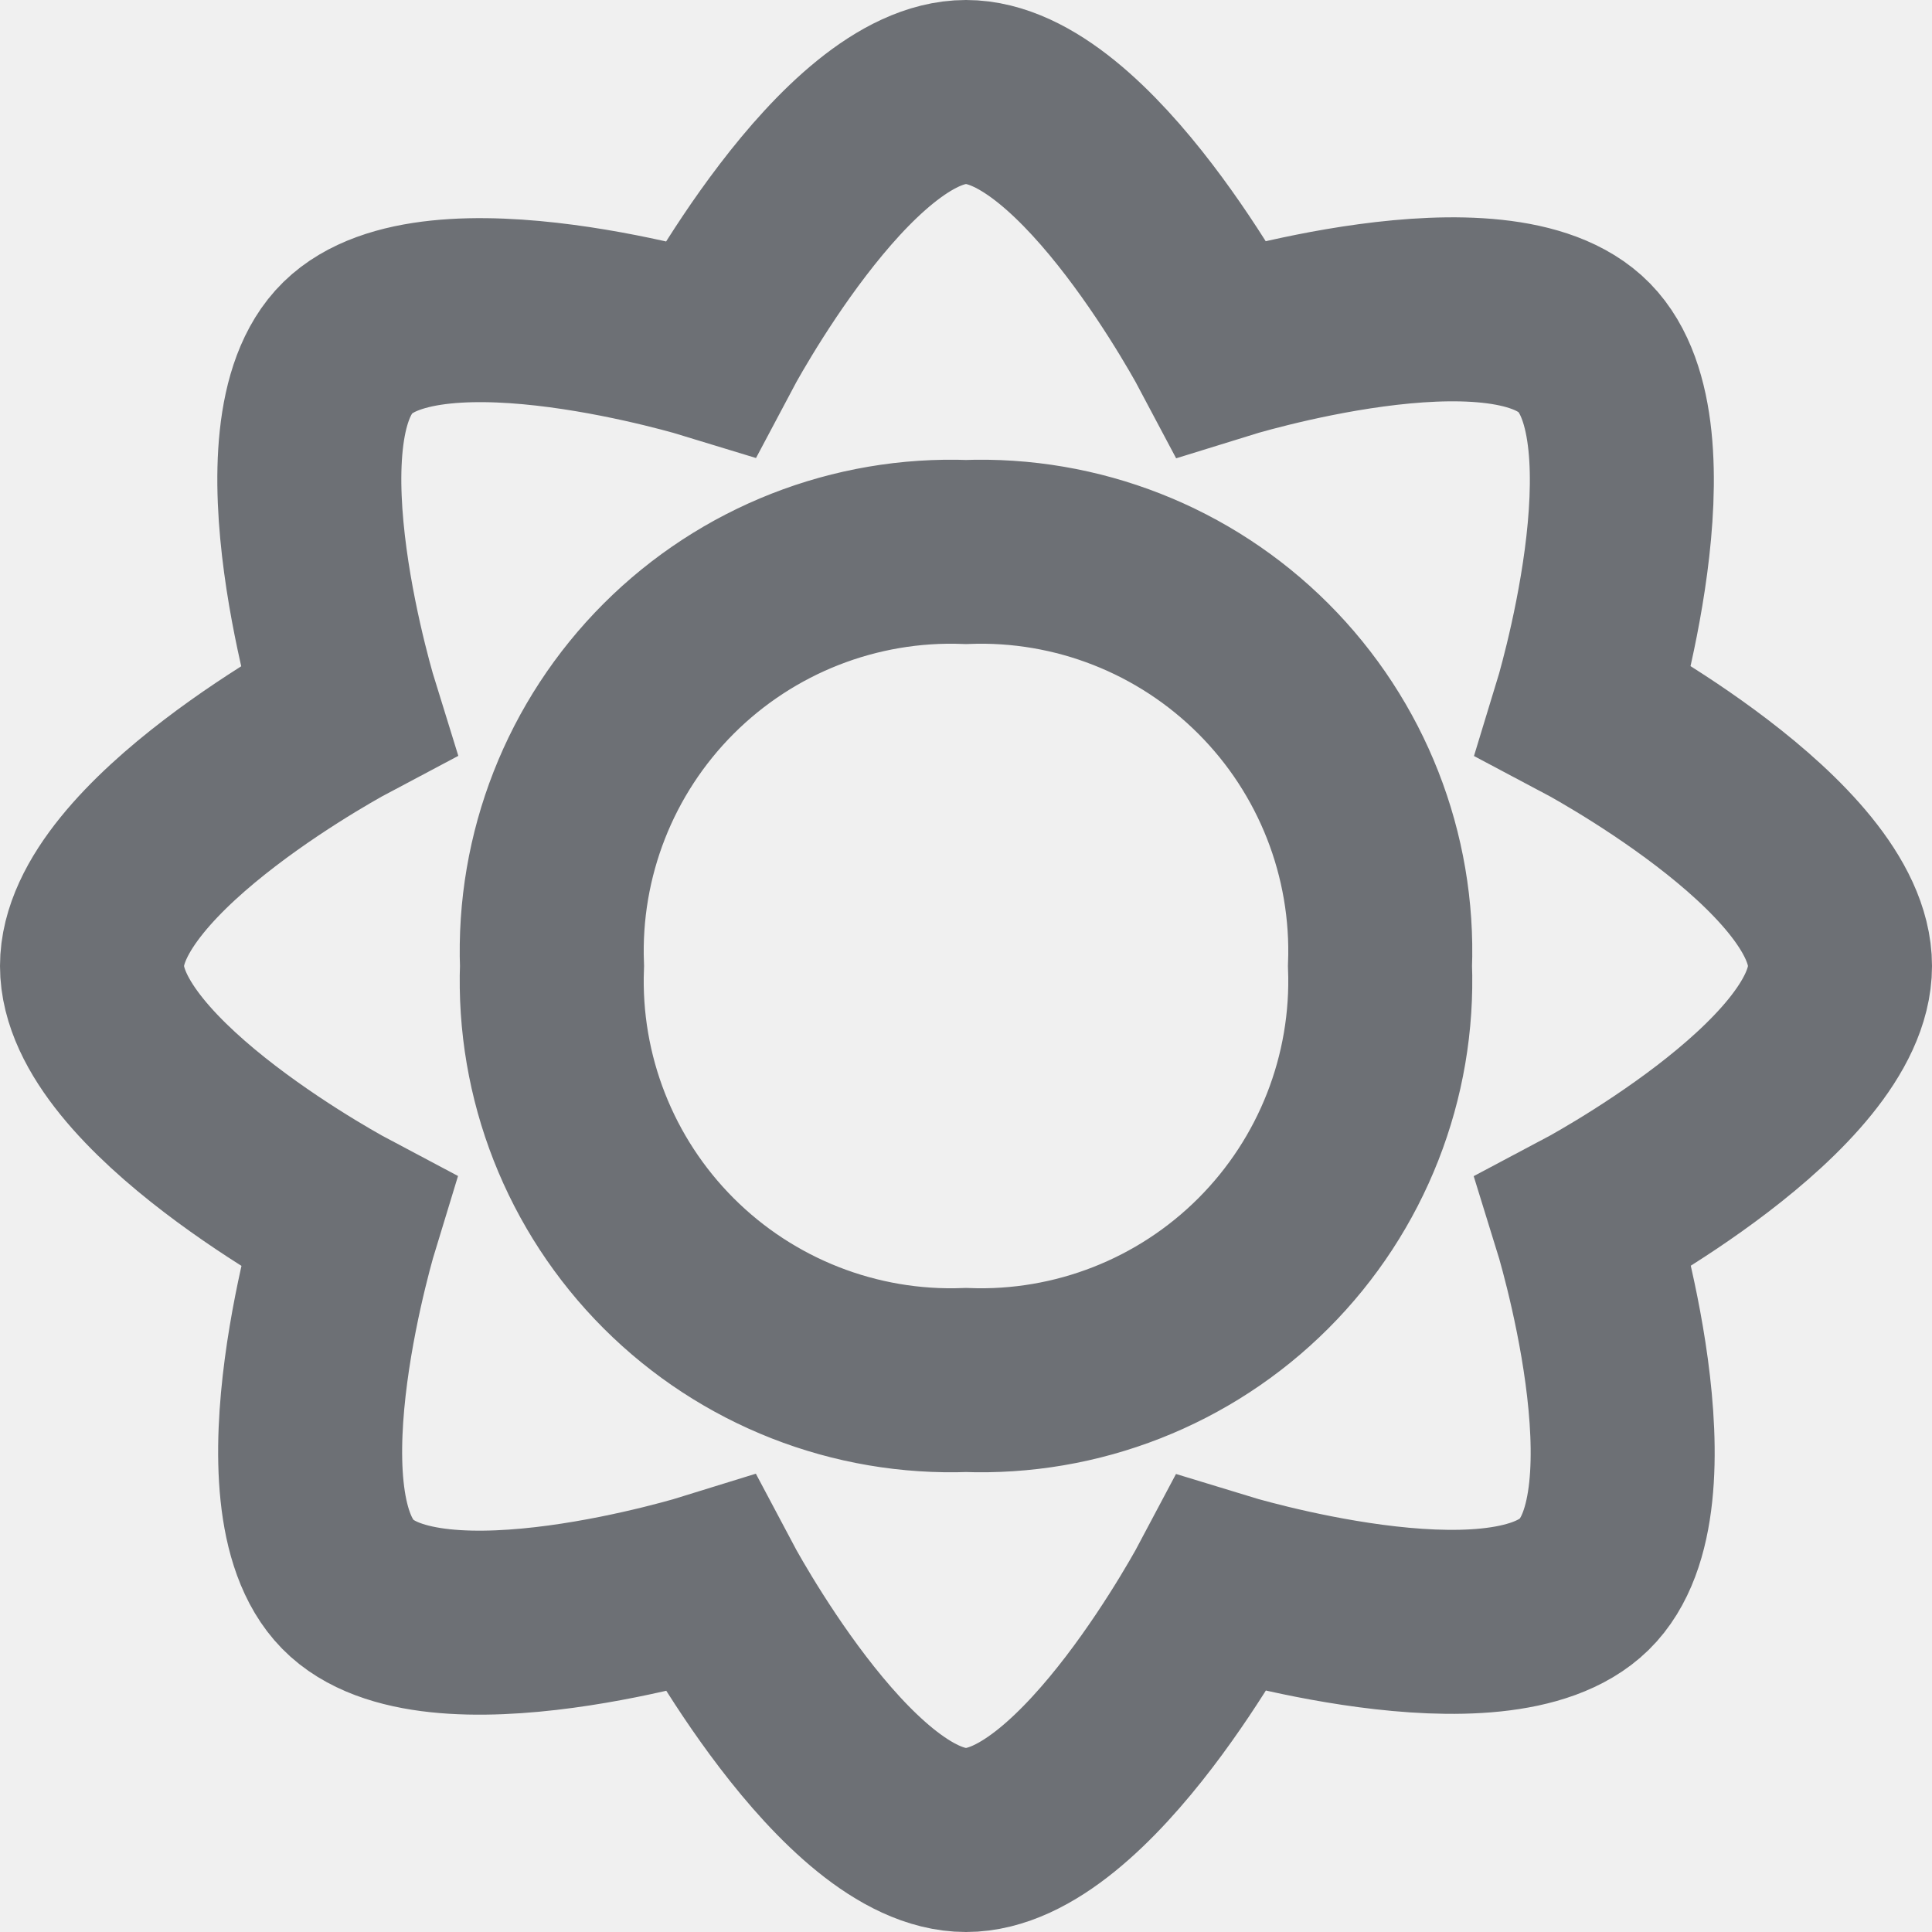
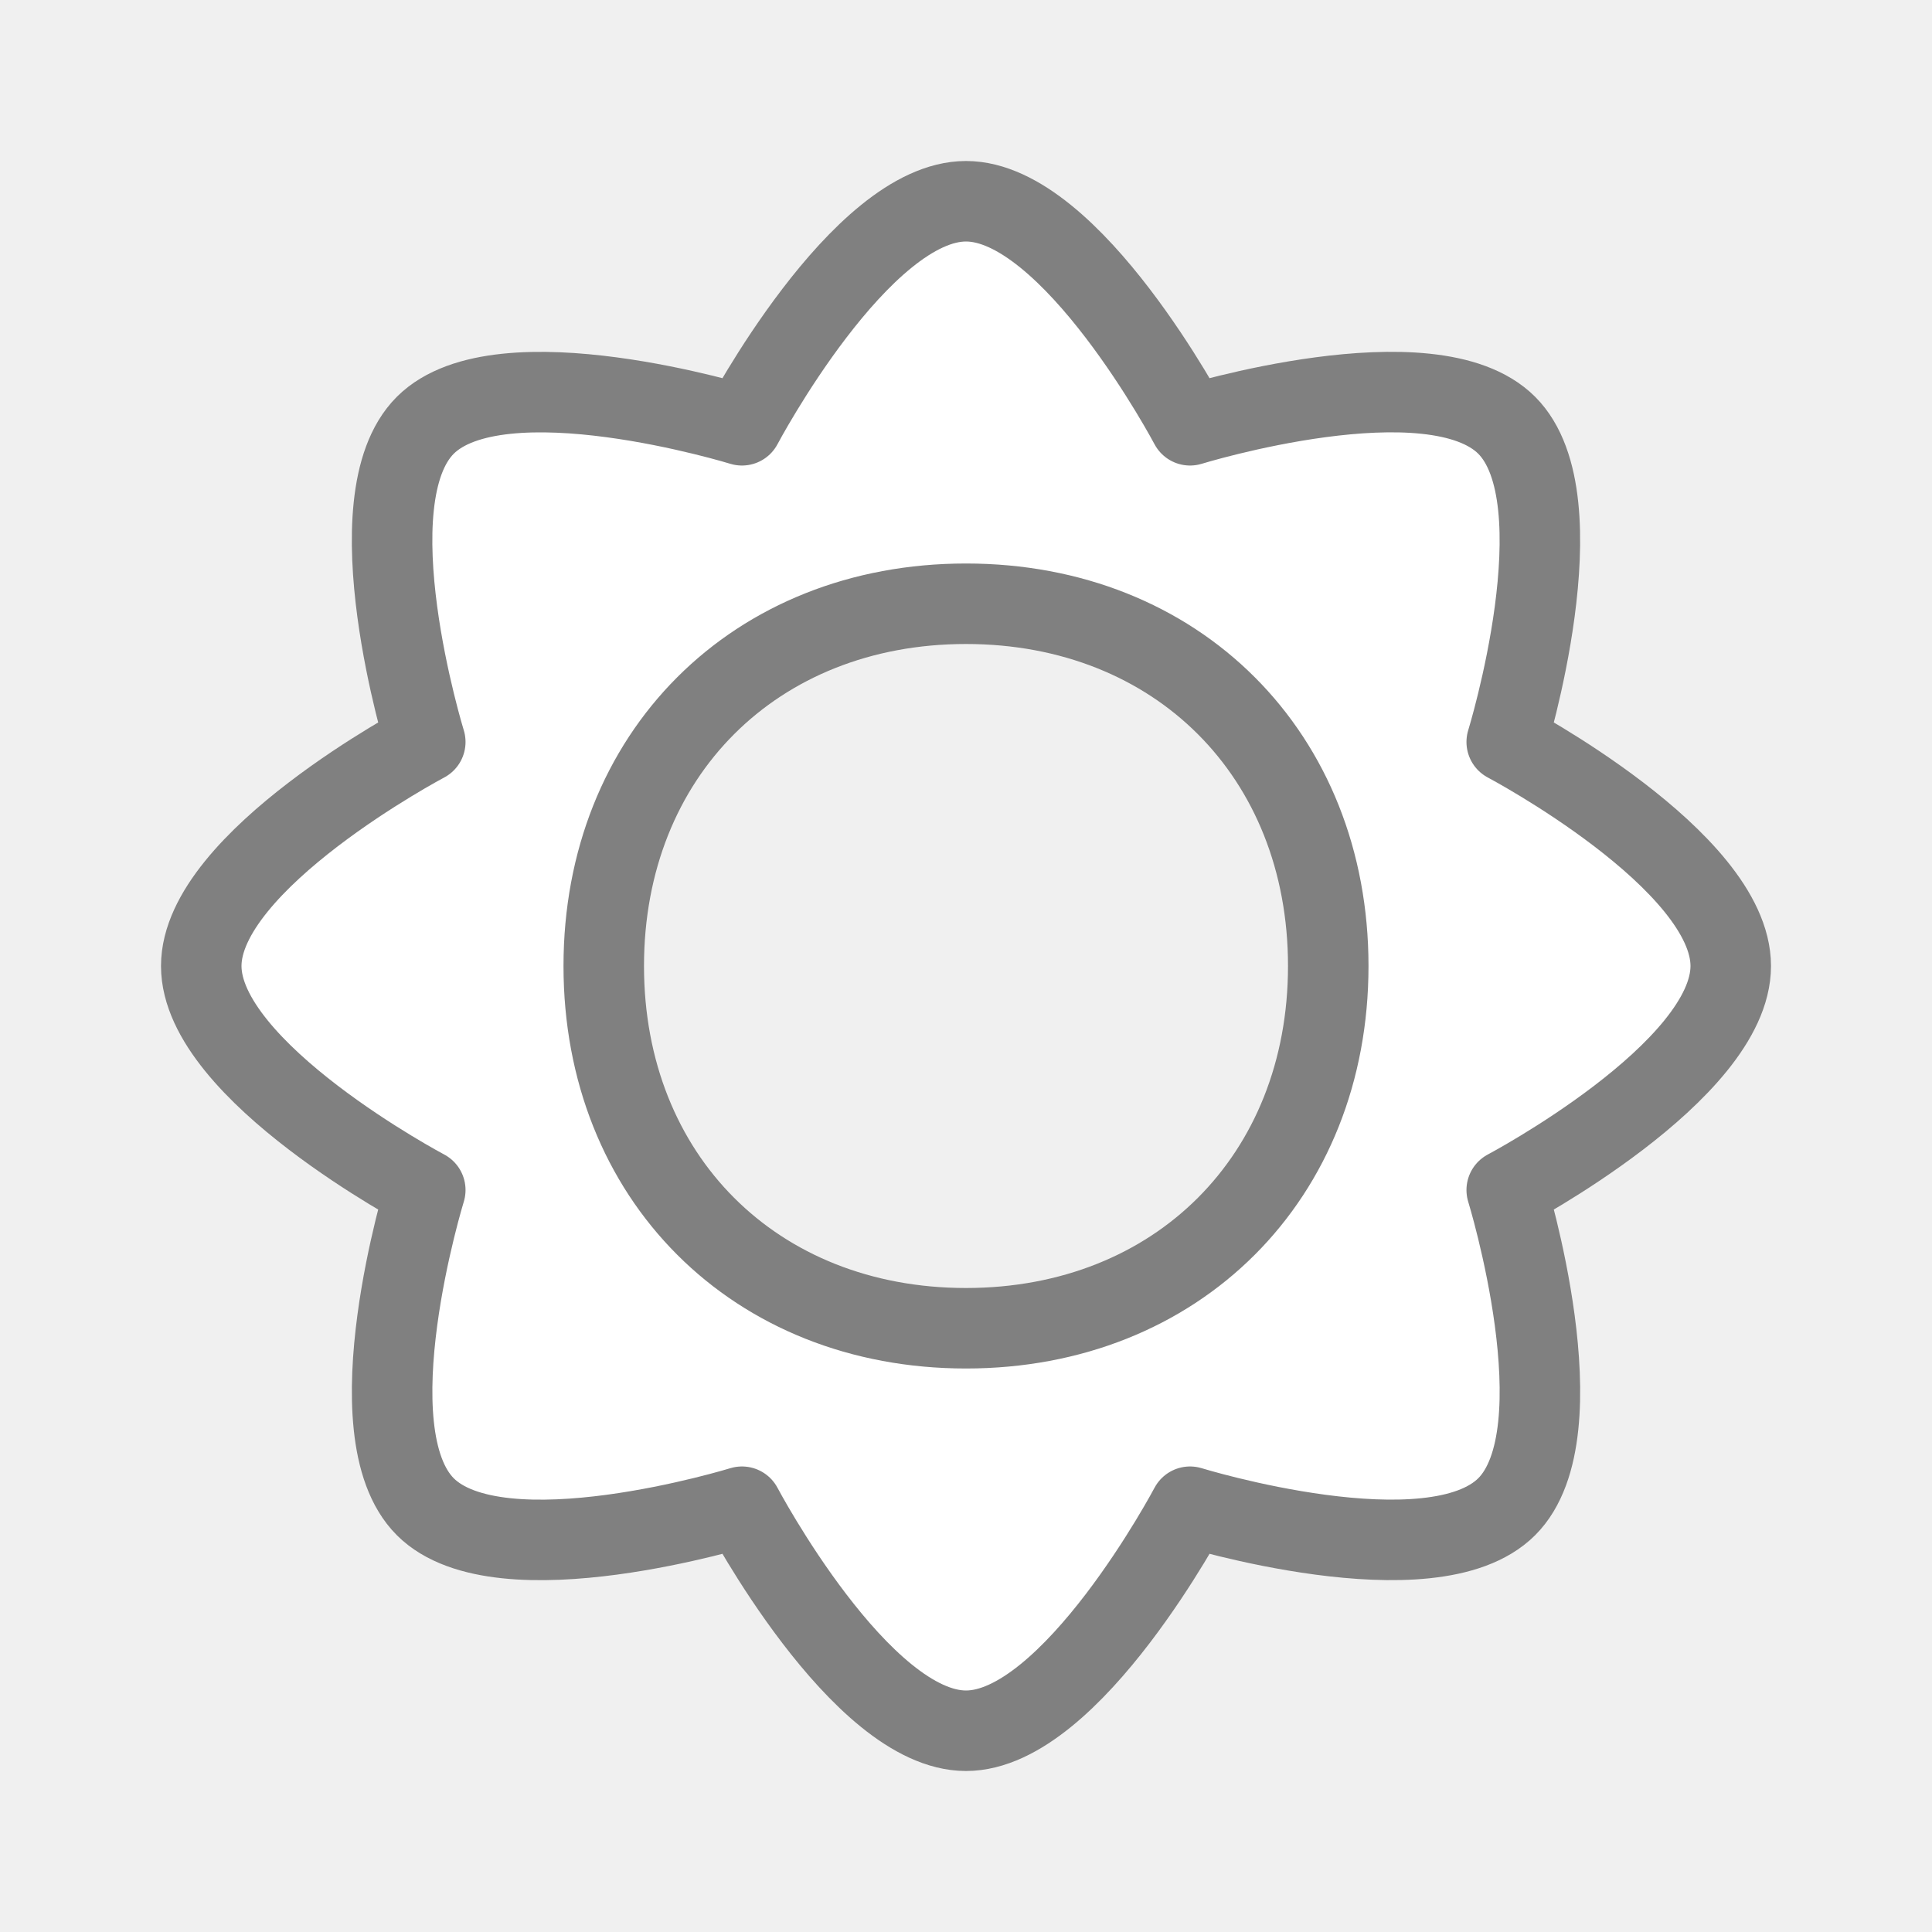
- <svg xmlns="http://www.w3.org/2000/svg" viewBox="0 0 21 21">
-   <path d="M13,3.5c-1.31,0-2.78,2.78-2.78,2.78s-3-.92-3.94,0,0,3.94,0,3.94S3.5,11.69,3.5,13s2.78,2.78,2.78,2.78-.92,3,0,3.94,3.94,0,3.94,0S11.69,22.5,13,22.5s2.78-2.78,2.78-2.78,3,.92,3.94,0,0-3.94,0-3.94S22.5,14.31,22.5,13s-2.78-2.78-2.78-2.78.92-3,0-3.94-3.94,0-3.94,0S14.31,3.5,13,3.5Zm0,5A4.34,4.34,0,0,1,17.5,13,4.34,4.34,0,0,1,13,17.5,4.34,4.34,0,0,1,8.5,13,4.34,4.34,0,0,1,13,8.5Z" transform="translate(-2.5 -2.5)" fill="none" stroke="#6d7075" stroke-miterlimit="10" stroke-width="2" />
+ <svg xmlns="http://www.w3.org/2000/svg" viewBox="0 0 24 24">
+   <path d="m12 2.5c-1.312 0-2.783 2.783-2.783 2.783s-3.006-.927-3.934 0 0 3.934 0 3.934-2.783 1.471-2.783 2.783 2.783 2.783 2.783 2.783-.927 3.006 0 3.934 3.934 0 3.934 0 1.471 2.783 2.783 2.783 2.783-2.783 2.783-2.783 3.006.927 3.934 0 0-3.934 0-3.934 2.783-1.471 2.783-2.783-2.783-2.783-2.783-2.783.927-3.006 0-3.934-3.934 0-3.934 0-1.471-2.783-2.783-2.783zm0 5c2.623 0 4.5 1.877 4.5 4.5 0 2.623-1.877 4.5-4.5 4.5s-4.5-1.877-4.5-4.5c0-2.623 1.877-4.5 4.5-4.5z" fill="#fff" stroke="#808080" stroke-linecap="round" stroke-linejoin="round" />
</svg>
